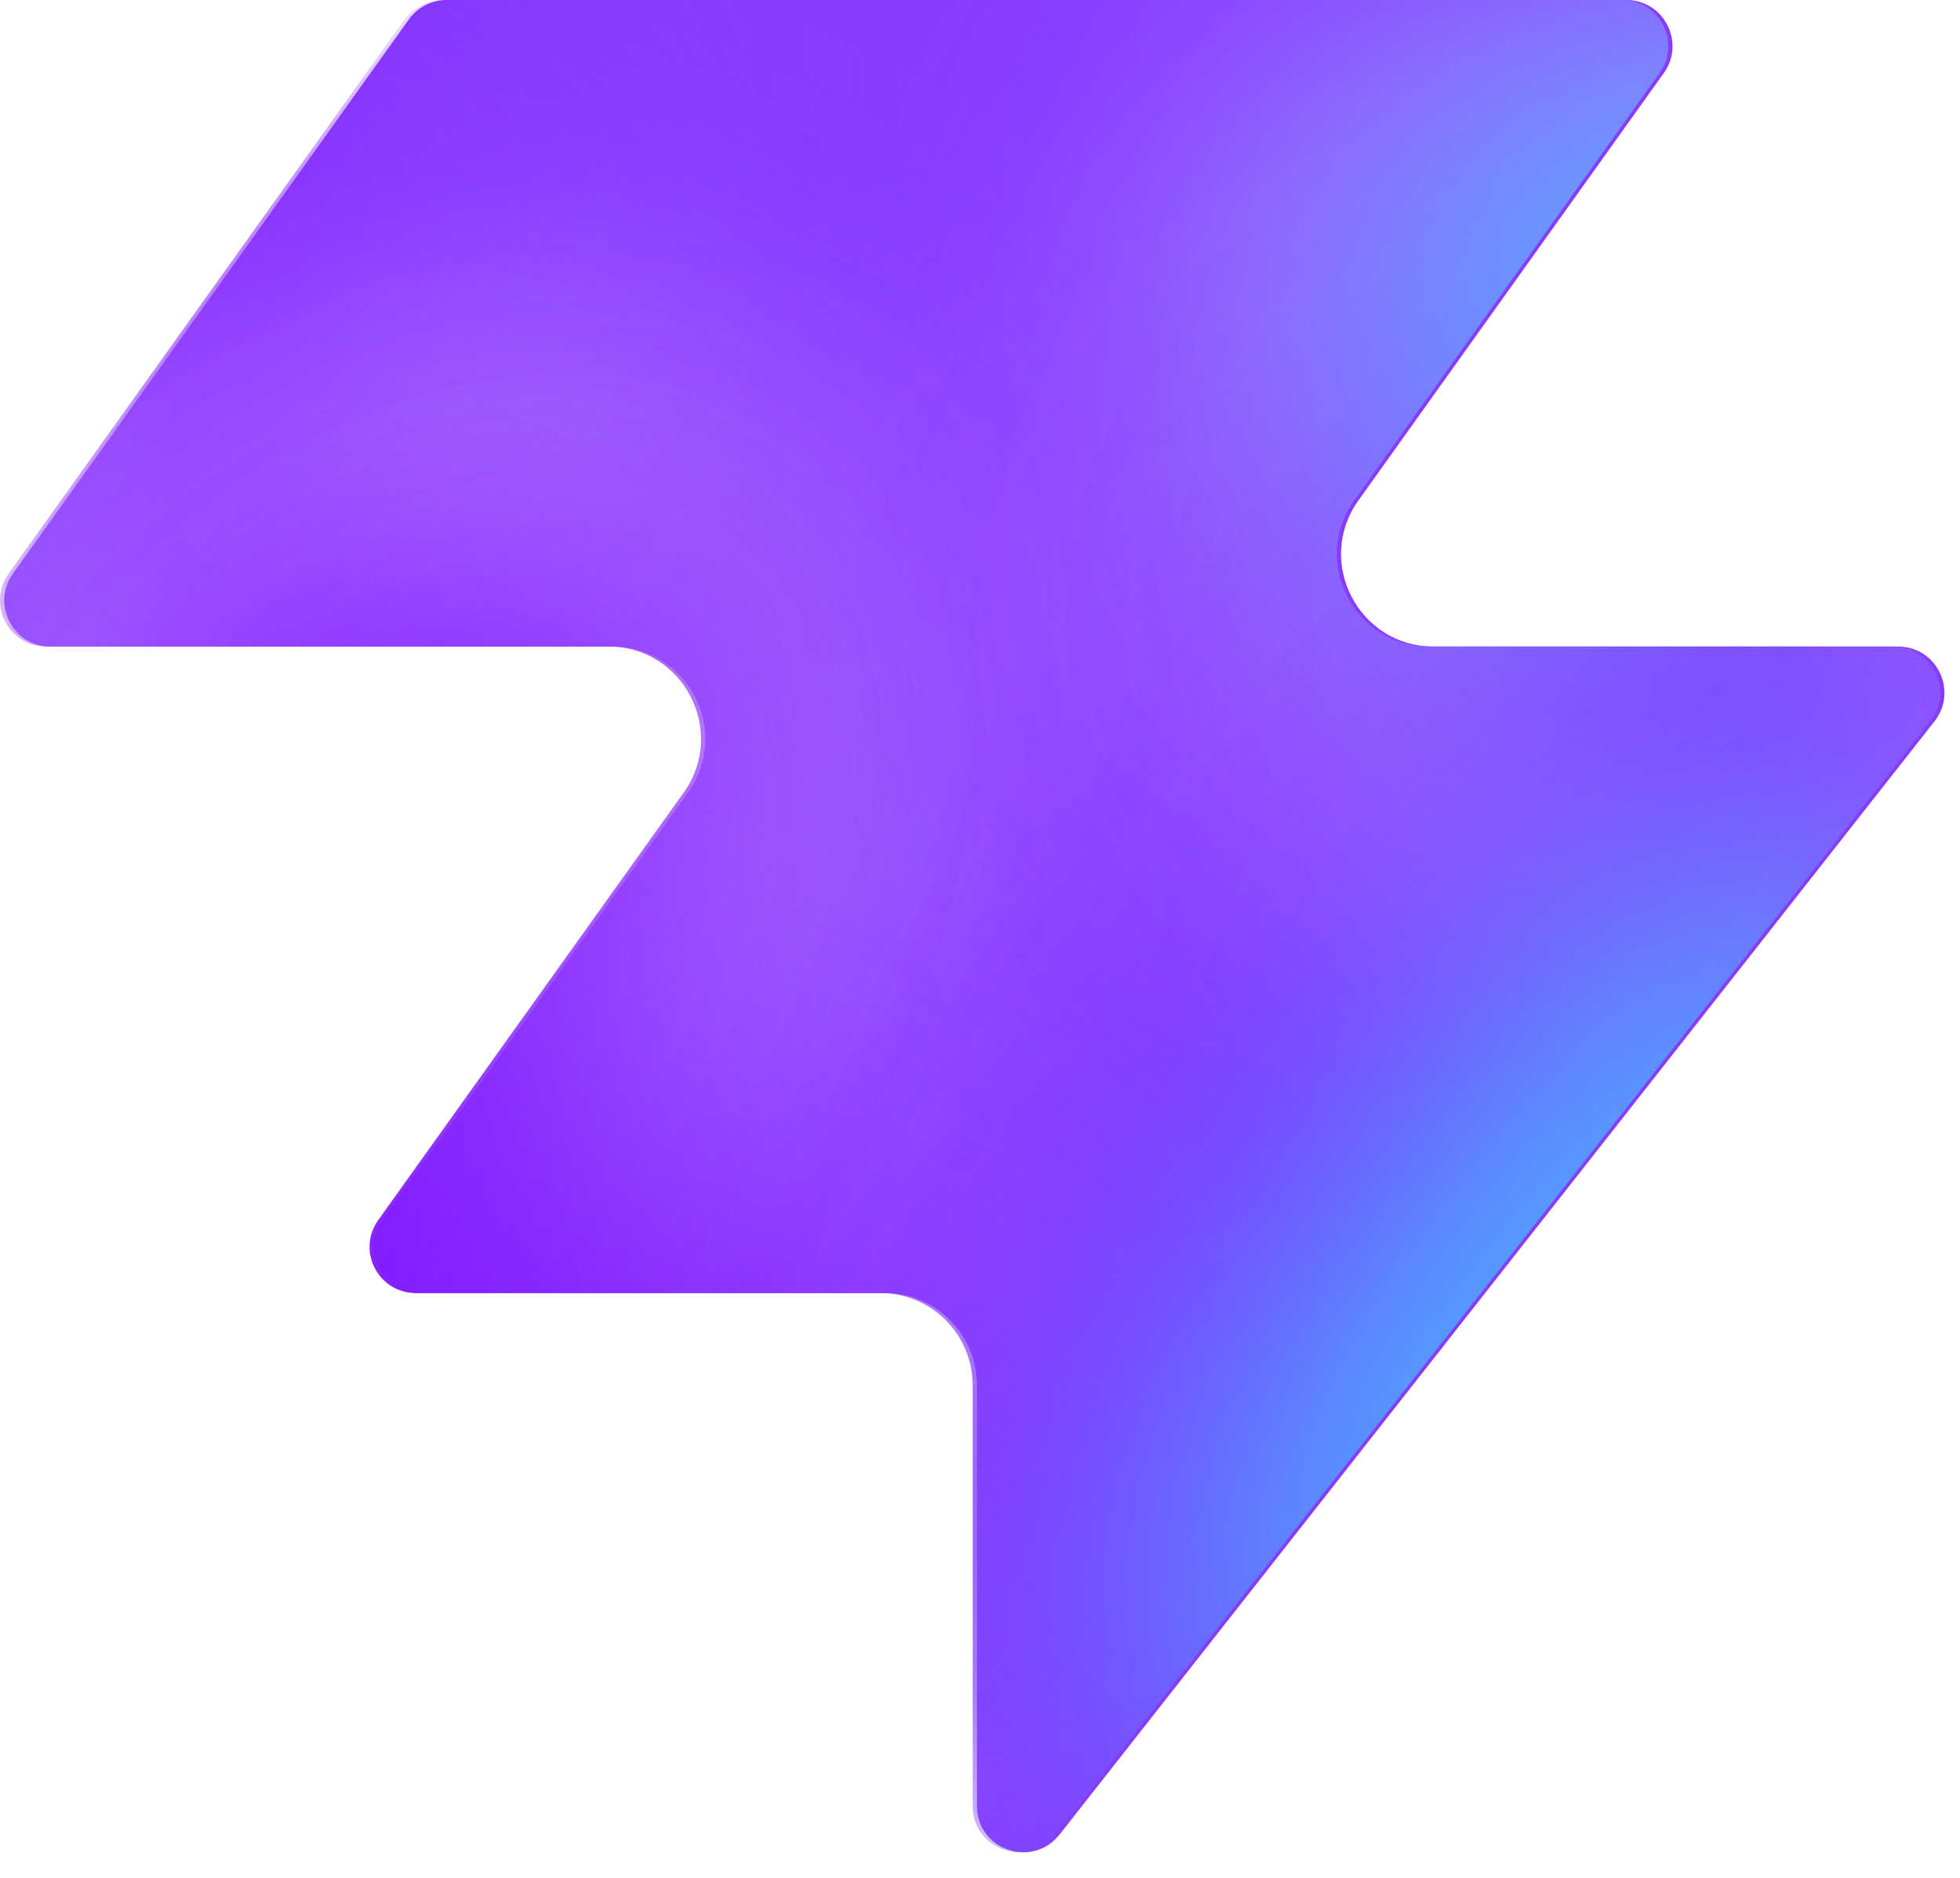
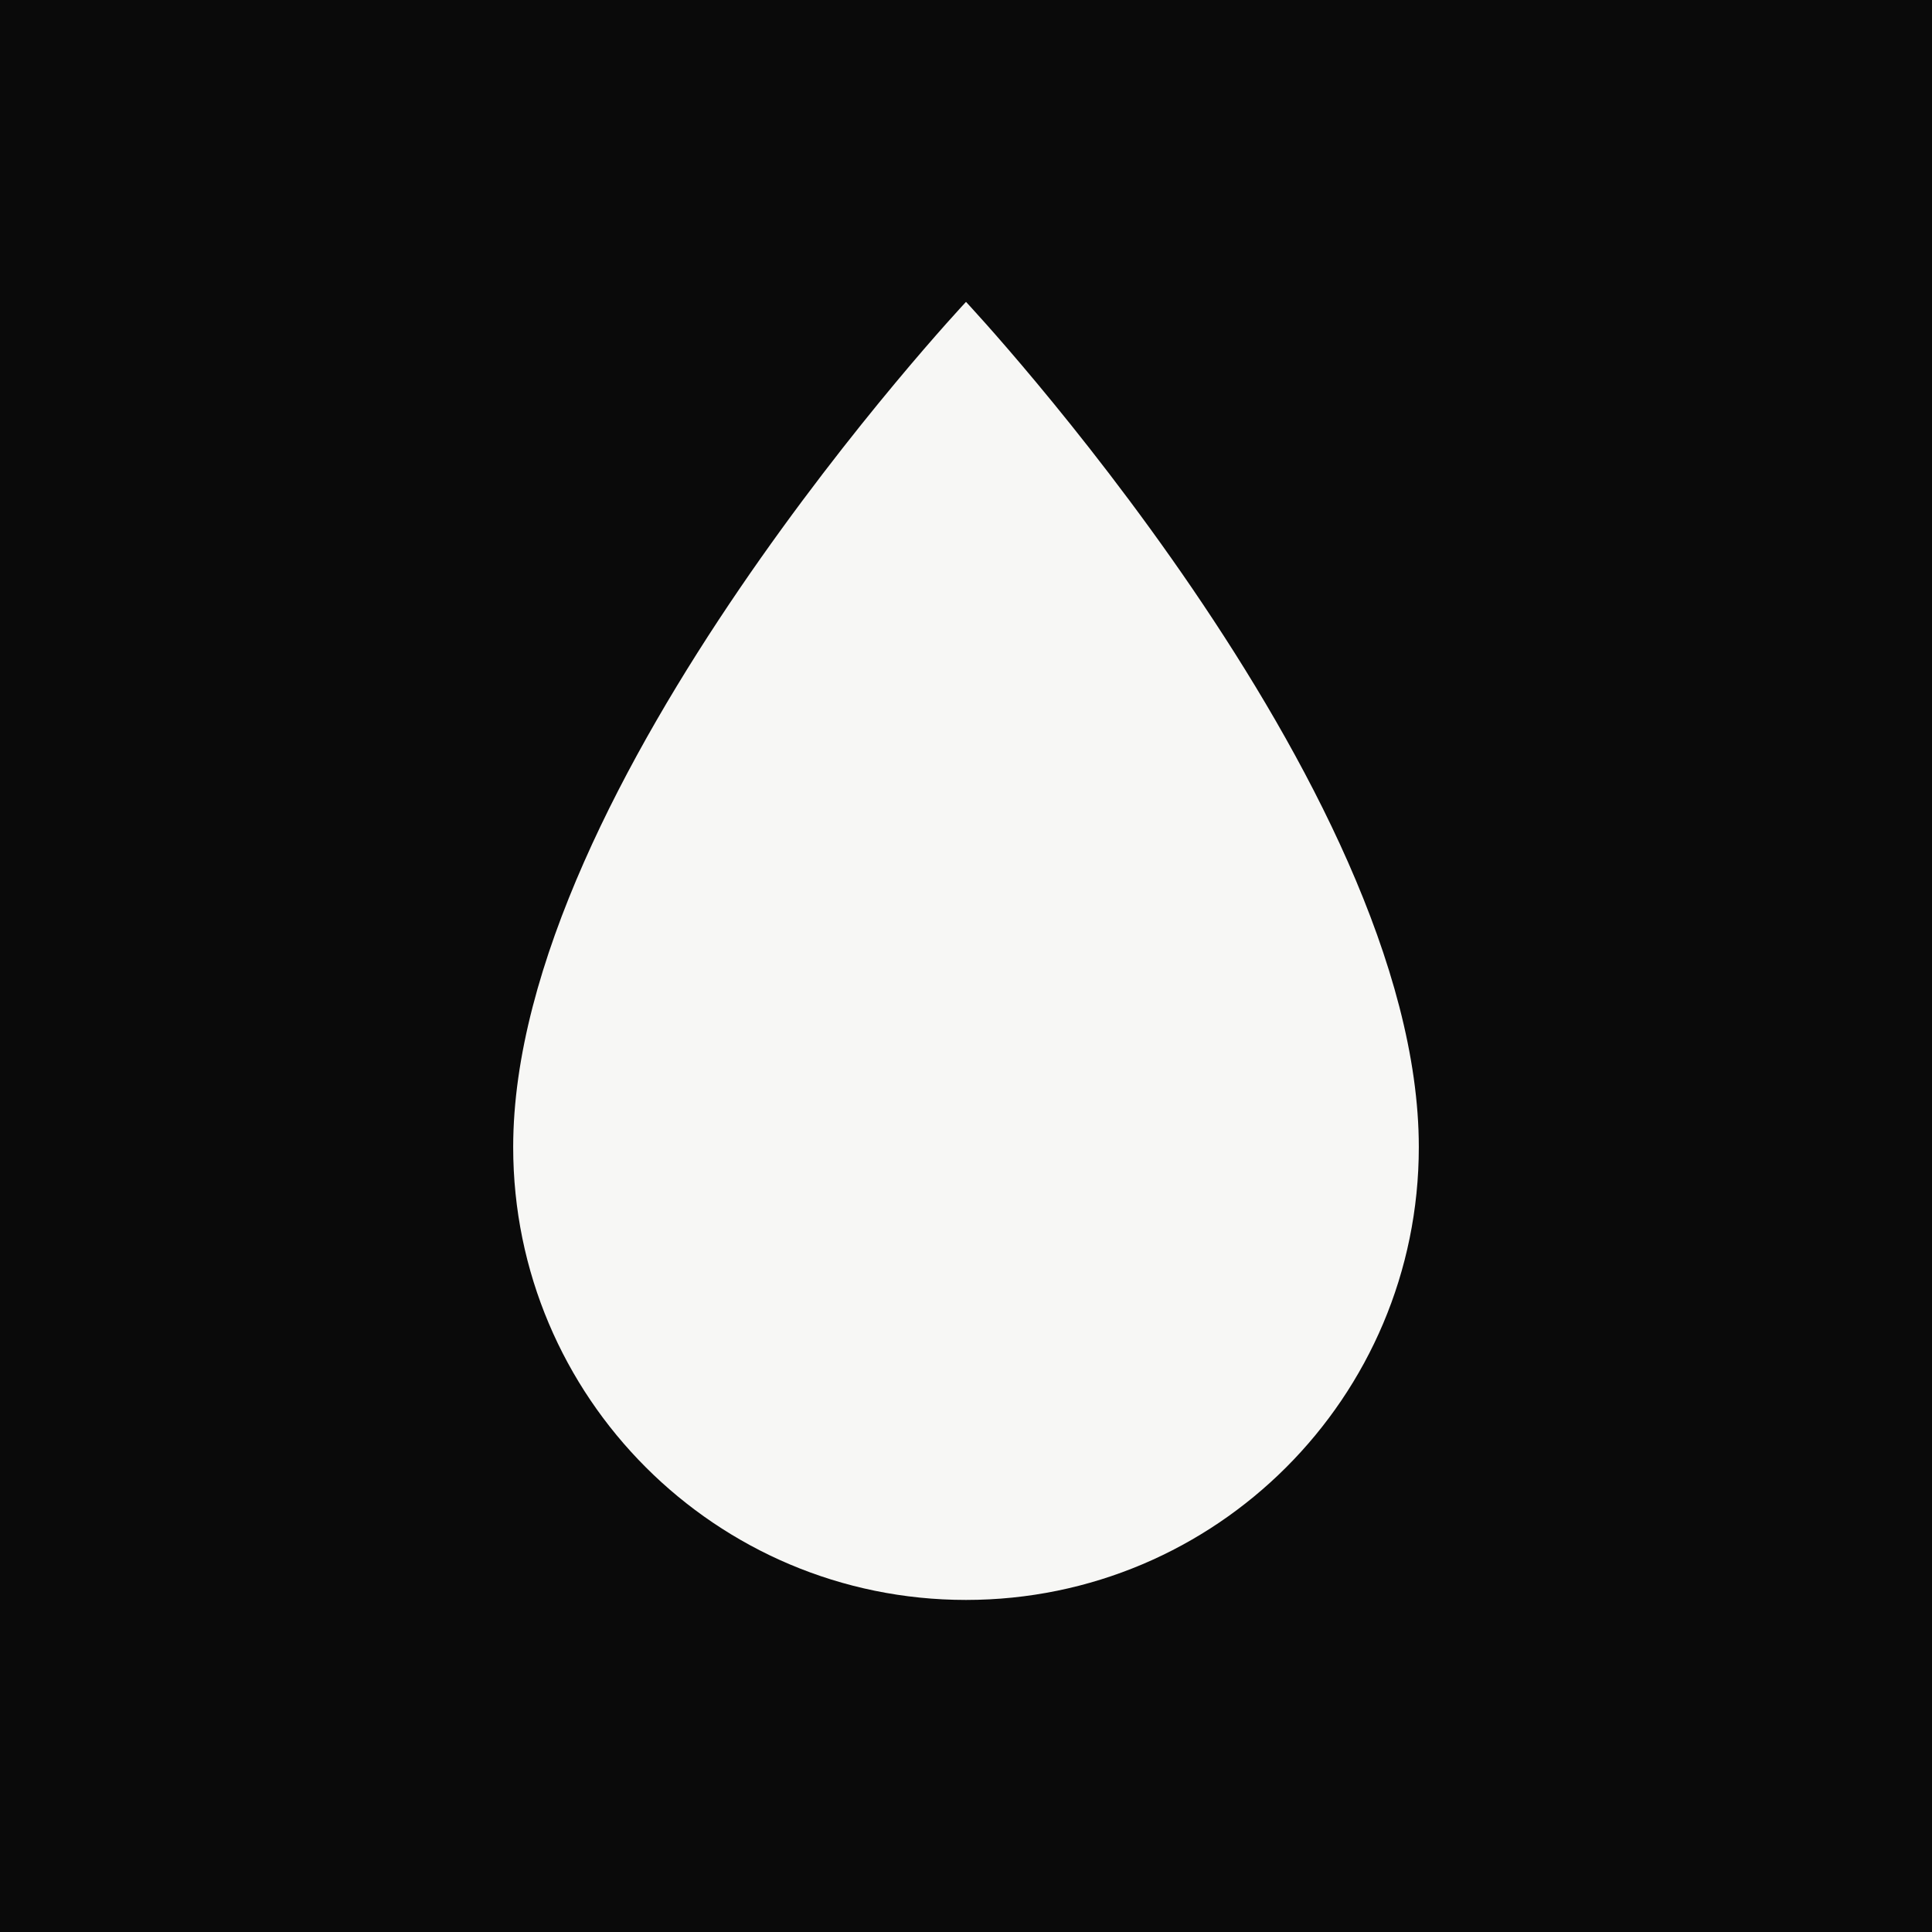
- <svg xmlns="http://www.w3.org/2000/svg" width="48" height="46" fill="none" viewBox="0 0 48 46">
-   <path fill="#863bff" d="M25.946 44.938c-.664.845-2.021.375-2.021-.698V33.937a2.26 2.26 0 0 0-2.262-2.262H10.287c-.92 0-1.456-1.04-.92-1.788l7.48-10.471c1.07-1.497 0-3.578-1.842-3.578H1.237c-.92 0-1.456-1.04-.92-1.788L10.013.474c.214-.297.556-.474.92-.474h28.894c.92 0 1.456 1.04.92 1.788l-7.48 10.471c-1.07 1.498 0 3.579 1.842 3.579h11.377c.943 0 1.473 1.088.89 1.83L25.947 44.94z" style="fill:#863bff;fill:color(display-p3 .525 .23 1);fill-opacity:1" />
-   <mask id="a" width="48" height="46" x="0" y="0" maskUnits="userSpaceOnUse" style="mask-type:alpha">
-     <path fill="#000" d="M25.842 44.938c-.664.844-2.021.375-2.021-.698V33.937a2.26 2.26 0 0 0-2.262-2.262H10.183c-.92 0-1.456-1.04-.92-1.788l7.48-10.471c1.07-1.498 0-3.579-1.842-3.579H1.133c-.92 0-1.456-1.04-.92-1.787L9.91.473c.214-.297.556-.474.92-.474h28.894c.92 0 1.456 1.04.92 1.788l-7.48 10.471c-1.07 1.498 0 3.578 1.842 3.578h11.377c.943 0 1.473 1.088.89 1.832L25.843 44.94z" style="fill:#000;fill-opacity:1" />
-   </mask>
-   <g mask="url(#a)">
-     <g filter="url(#b)">
-       <ellipse cx="5.508" cy="14.704" fill="#ede6ff" rx="5.508" ry="14.704" style="fill:#ede6ff;fill:color(display-p3 .927 .903 1);fill-opacity:1" transform="matrix(.00324 1 1 -.00324 -4.47 31.516)" />
-     </g>
-     <g filter="url(#c)">
-       <ellipse cx="10.399" cy="29.851" fill="#ede6ff" rx="10.399" ry="29.851" style="fill:#ede6ff;fill:color(display-p3 .927 .903 1);fill-opacity:1" transform="matrix(.00324 1 1 -.00324 -39.328 7.883)" />
-     </g>
-     <g filter="url(#d)">
-       <ellipse cx="5.508" cy="30.487" fill="#7e14ff" rx="5.508" ry="30.487" style="fill:#7e14ff;fill:color(display-p3 .492 .077 1);fill-opacity:1" transform="rotate(89.814 -25.913 -14.639)scale(1 -1)" />
-     </g>
-     <g filter="url(#e)">
-       <ellipse cx="5.508" cy="30.599" fill="#7e14ff" rx="5.508" ry="30.599" style="fill:#7e14ff;fill:color(display-p3 .492 .077 1);fill-opacity:1" transform="rotate(89.814 -32.644 -3.334)scale(1 -1)" />
-     </g>
-     <g filter="url(#f)">
-       <ellipse cx="5.508" cy="30.599" fill="#7e14ff" rx="5.508" ry="30.599" style="fill:#7e14ff;fill:color(display-p3 .492 .077 1);fill-opacity:1" transform="matrix(.00324 1 1 -.00324 -34.34 30.47)" />
-     </g>
-     <g filter="url(#g)">
-       <ellipse cx="14.072" cy="22.078" fill="#ede6ff" rx="14.072" ry="22.078" style="fill:#ede6ff;fill:color(display-p3 .927 .903 1);fill-opacity:1" transform="rotate(93.35 24.506 48.493)scale(-1 1)" />
-     </g>
-     <g filter="url(#h)">
-       <ellipse cx="3.47" cy="21.501" fill="#7e14ff" rx="3.47" ry="21.501" style="fill:#7e14ff;fill:color(display-p3 .492 .077 1);fill-opacity:1" transform="rotate(89.009 28.708 47.59)scale(-1 1)" />
-     </g>
-     <g filter="url(#i)">
-       <ellipse cx="3.47" cy="21.501" fill="#7e14ff" rx="3.47" ry="21.501" style="fill:#7e14ff;fill:color(display-p3 .492 .077 1);fill-opacity:1" transform="rotate(89.009 28.708 47.59)scale(-1 1)" />
-     </g>
-     <g filter="url(#j)">
-       <ellipse cx=".387" cy="8.972" fill="#7e14ff" rx="4.407" ry="29.108" style="fill:#7e14ff;fill:color(display-p3 .492 .077 1);fill-opacity:1" transform="rotate(39.51 .387 8.972)" />
-     </g>
-     <g filter="url(#k)">
-       <ellipse cx="47.523" cy="-6.092" fill="#7e14ff" rx="4.407" ry="29.108" style="fill:#7e14ff;fill:color(display-p3 .492 .077 1);fill-opacity:1" transform="rotate(37.892 47.523 -6.092)" />
-     </g>
-     <g filter="url(#l)">
-       <ellipse cx="41.412" cy="6.333" fill="#47bfff" rx="5.971" ry="9.665" style="fill:#47bfff;fill:color(display-p3 .28 .748 1);fill-opacity:1" transform="rotate(37.892 41.412 6.333)" />
-     </g>
-     <g filter="url(#m)">
-       <ellipse cx="-1.879" cy="38.332" fill="#7e14ff" rx="4.407" ry="29.108" style="fill:#7e14ff;fill:color(display-p3 .492 .077 1);fill-opacity:1" transform="rotate(37.892 -1.88 38.332)" />
-     </g>
-     <g filter="url(#n)">
-       <ellipse cx="-1.879" cy="38.332" fill="#7e14ff" rx="4.407" ry="29.108" style="fill:#7e14ff;fill:color(display-p3 .492 .077 1);fill-opacity:1" transform="rotate(37.892 -1.88 38.332)" />
-     </g>
-     <g filter="url(#o)">
-       <ellipse cx="35.651" cy="29.907" fill="#7e14ff" rx="4.407" ry="29.108" style="fill:#7e14ff;fill:color(display-p3 .492 .077 1);fill-opacity:1" transform="rotate(37.892 35.651 29.907)" />
-     </g>
-     <g filter="url(#p)">
-       <ellipse cx="38.418" cy="32.4" fill="#47bfff" rx="5.971" ry="15.297" style="fill:#47bfff;fill:color(display-p3 .28 .748 1);fill-opacity:1" transform="rotate(37.892 38.418 32.4)" />
-     </g>
-   </g>
-   <defs>
-     <filter id="b" width="60.045" height="41.654" x="-19.77" y="16.149" color-interpolation-filters="sRGB" filterUnits="userSpaceOnUse">
-       <feFlood flood-opacity="0" result="BackgroundImageFix" />
-       <feBlend in="SourceGraphic" in2="BackgroundImageFix" result="shape" />
-       <feGaussianBlur result="effect1_foregroundBlur_2002_17158" stdDeviation="7.659" />
-     </filter>
-     <filter id="c" width="90.34" height="51.437" x="-54.613" y="-7.533" color-interpolation-filters="sRGB" filterUnits="userSpaceOnUse">
-       <feFlood flood-opacity="0" result="BackgroundImageFix" />
-       <feBlend in="SourceGraphic" in2="BackgroundImageFix" result="shape" />
-       <feGaussianBlur result="effect1_foregroundBlur_2002_17158" stdDeviation="7.659" />
-     </filter>
-     <filter id="d" width="79.355" height="29.4" x="-49.64" y="2.03" color-interpolation-filters="sRGB" filterUnits="userSpaceOnUse">
-       <feFlood flood-opacity="0" result="BackgroundImageFix" />
-       <feBlend in="SourceGraphic" in2="BackgroundImageFix" result="shape" />
-       <feGaussianBlur result="effect1_foregroundBlur_2002_17158" stdDeviation="4.596" />
-     </filter>
-     <filter id="e" width="79.579" height="29.4" x="-45.045" y="20.029" color-interpolation-filters="sRGB" filterUnits="userSpaceOnUse">
-       <feFlood flood-opacity="0" result="BackgroundImageFix" />
-       <feBlend in="SourceGraphic" in2="BackgroundImageFix" result="shape" />
-       <feGaussianBlur result="effect1_foregroundBlur_2002_17158" stdDeviation="4.596" />
-     </filter>
-     <filter id="f" width="79.579" height="29.4" x="-43.513" y="21.178" color-interpolation-filters="sRGB" filterUnits="userSpaceOnUse">
-       <feFlood flood-opacity="0" result="BackgroundImageFix" />
-       <feBlend in="SourceGraphic" in2="BackgroundImageFix" result="shape" />
-       <feGaussianBlur result="effect1_foregroundBlur_2002_17158" stdDeviation="4.596" />
-     </filter>
-     <filter id="g" width="74.749" height="58.852" x="15.756" y="-17.901" color-interpolation-filters="sRGB" filterUnits="userSpaceOnUse">
-       <feFlood flood-opacity="0" result="BackgroundImageFix" />
-       <feBlend in="SourceGraphic" in2="BackgroundImageFix" result="shape" />
-       <feGaussianBlur result="effect1_foregroundBlur_2002_17158" stdDeviation="7.659" />
-     </filter>
-     <filter id="h" width="61.377" height="25.362" x="23.548" y="2.284" color-interpolation-filters="sRGB" filterUnits="userSpaceOnUse">
-       <feFlood flood-opacity="0" result="BackgroundImageFix" />
-       <feBlend in="SourceGraphic" in2="BackgroundImageFix" result="shape" />
-       <feGaussianBlur result="effect1_foregroundBlur_2002_17158" stdDeviation="4.596" />
-     </filter>
-     <filter id="i" width="61.377" height="25.362" x="23.548" y="2.284" color-interpolation-filters="sRGB" filterUnits="userSpaceOnUse">
-       <feFlood flood-opacity="0" result="BackgroundImageFix" />
-       <feBlend in="SourceGraphic" in2="BackgroundImageFix" result="shape" />
-       <feGaussianBlur result="effect1_foregroundBlur_2002_17158" stdDeviation="4.596" />
-     </filter>
-     <filter id="j" width="56.045" height="63.649" x="-27.636" y="-22.853" color-interpolation-filters="sRGB" filterUnits="userSpaceOnUse">
-       <feFlood flood-opacity="0" result="BackgroundImageFix" />
-       <feBlend in="SourceGraphic" in2="BackgroundImageFix" result="shape" />
-       <feGaussianBlur result="effect1_foregroundBlur_2002_17158" stdDeviation="4.596" />
-     </filter>
-     <filter id="k" width="54.814" height="64.646" x="20.116" y="-38.415" color-interpolation-filters="sRGB" filterUnits="userSpaceOnUse">
-       <feFlood flood-opacity="0" result="BackgroundImageFix" />
-       <feBlend in="SourceGraphic" in2="BackgroundImageFix" result="shape" />
-       <feGaussianBlur result="effect1_foregroundBlur_2002_17158" stdDeviation="4.596" />
-     </filter>
-     <filter id="l" width="33.541" height="35.313" x="24.641" y="-11.323" color-interpolation-filters="sRGB" filterUnits="userSpaceOnUse">
-       <feFlood flood-opacity="0" result="BackgroundImageFix" />
-       <feBlend in="SourceGraphic" in2="BackgroundImageFix" result="shape" />
-       <feGaussianBlur result="effect1_foregroundBlur_2002_17158" stdDeviation="4.596" />
-     </filter>
-     <filter id="m" width="54.814" height="64.646" x="-29.286" y="6.009" color-interpolation-filters="sRGB" filterUnits="userSpaceOnUse">
-       <feFlood flood-opacity="0" result="BackgroundImageFix" />
-       <feBlend in="SourceGraphic" in2="BackgroundImageFix" result="shape" />
-       <feGaussianBlur result="effect1_foregroundBlur_2002_17158" stdDeviation="4.596" />
-     </filter>
-     <filter id="n" width="54.814" height="64.646" x="-29.286" y="6.009" color-interpolation-filters="sRGB" filterUnits="userSpaceOnUse">
-       <feFlood flood-opacity="0" result="BackgroundImageFix" />
-       <feBlend in="SourceGraphic" in2="BackgroundImageFix" result="shape" />
-       <feGaussianBlur result="effect1_foregroundBlur_2002_17158" stdDeviation="4.596" />
-     </filter>
-     <filter id="o" width="54.814" height="64.646" x="8.244" y="-2.416" color-interpolation-filters="sRGB" filterUnits="userSpaceOnUse">
-       <feFlood flood-opacity="0" result="BackgroundImageFix" />
-       <feBlend in="SourceGraphic" in2="BackgroundImageFix" result="shape" />
-       <feGaussianBlur result="effect1_foregroundBlur_2002_17158" stdDeviation="4.596" />
-     </filter>
-     <filter id="p" width="39.409" height="43.623" x="18.713" y="10.588" color-interpolation-filters="sRGB" filterUnits="userSpaceOnUse">
-       <feFlood flood-opacity="0" result="BackgroundImageFix" />
-       <feBlend in="SourceGraphic" in2="BackgroundImageFix" result="shape" />
-       <feGaussianBlur result="effect1_foregroundBlur_2002_17158" stdDeviation="4.596" />
-     </filter>
-   </defs>
+ <svg xmlns="http://www.w3.org/2000/svg" viewBox="0 0 32 32">
+   <rect width="32" height="32" fill="#0A0A0A" />
+   <path d="M16 5C16 5 8.5 13 8.5 19a7.5 7.5 0 0 0 15 0C23.5 13 16 5 16 5z" fill="#F7F7F5" />
</svg>
